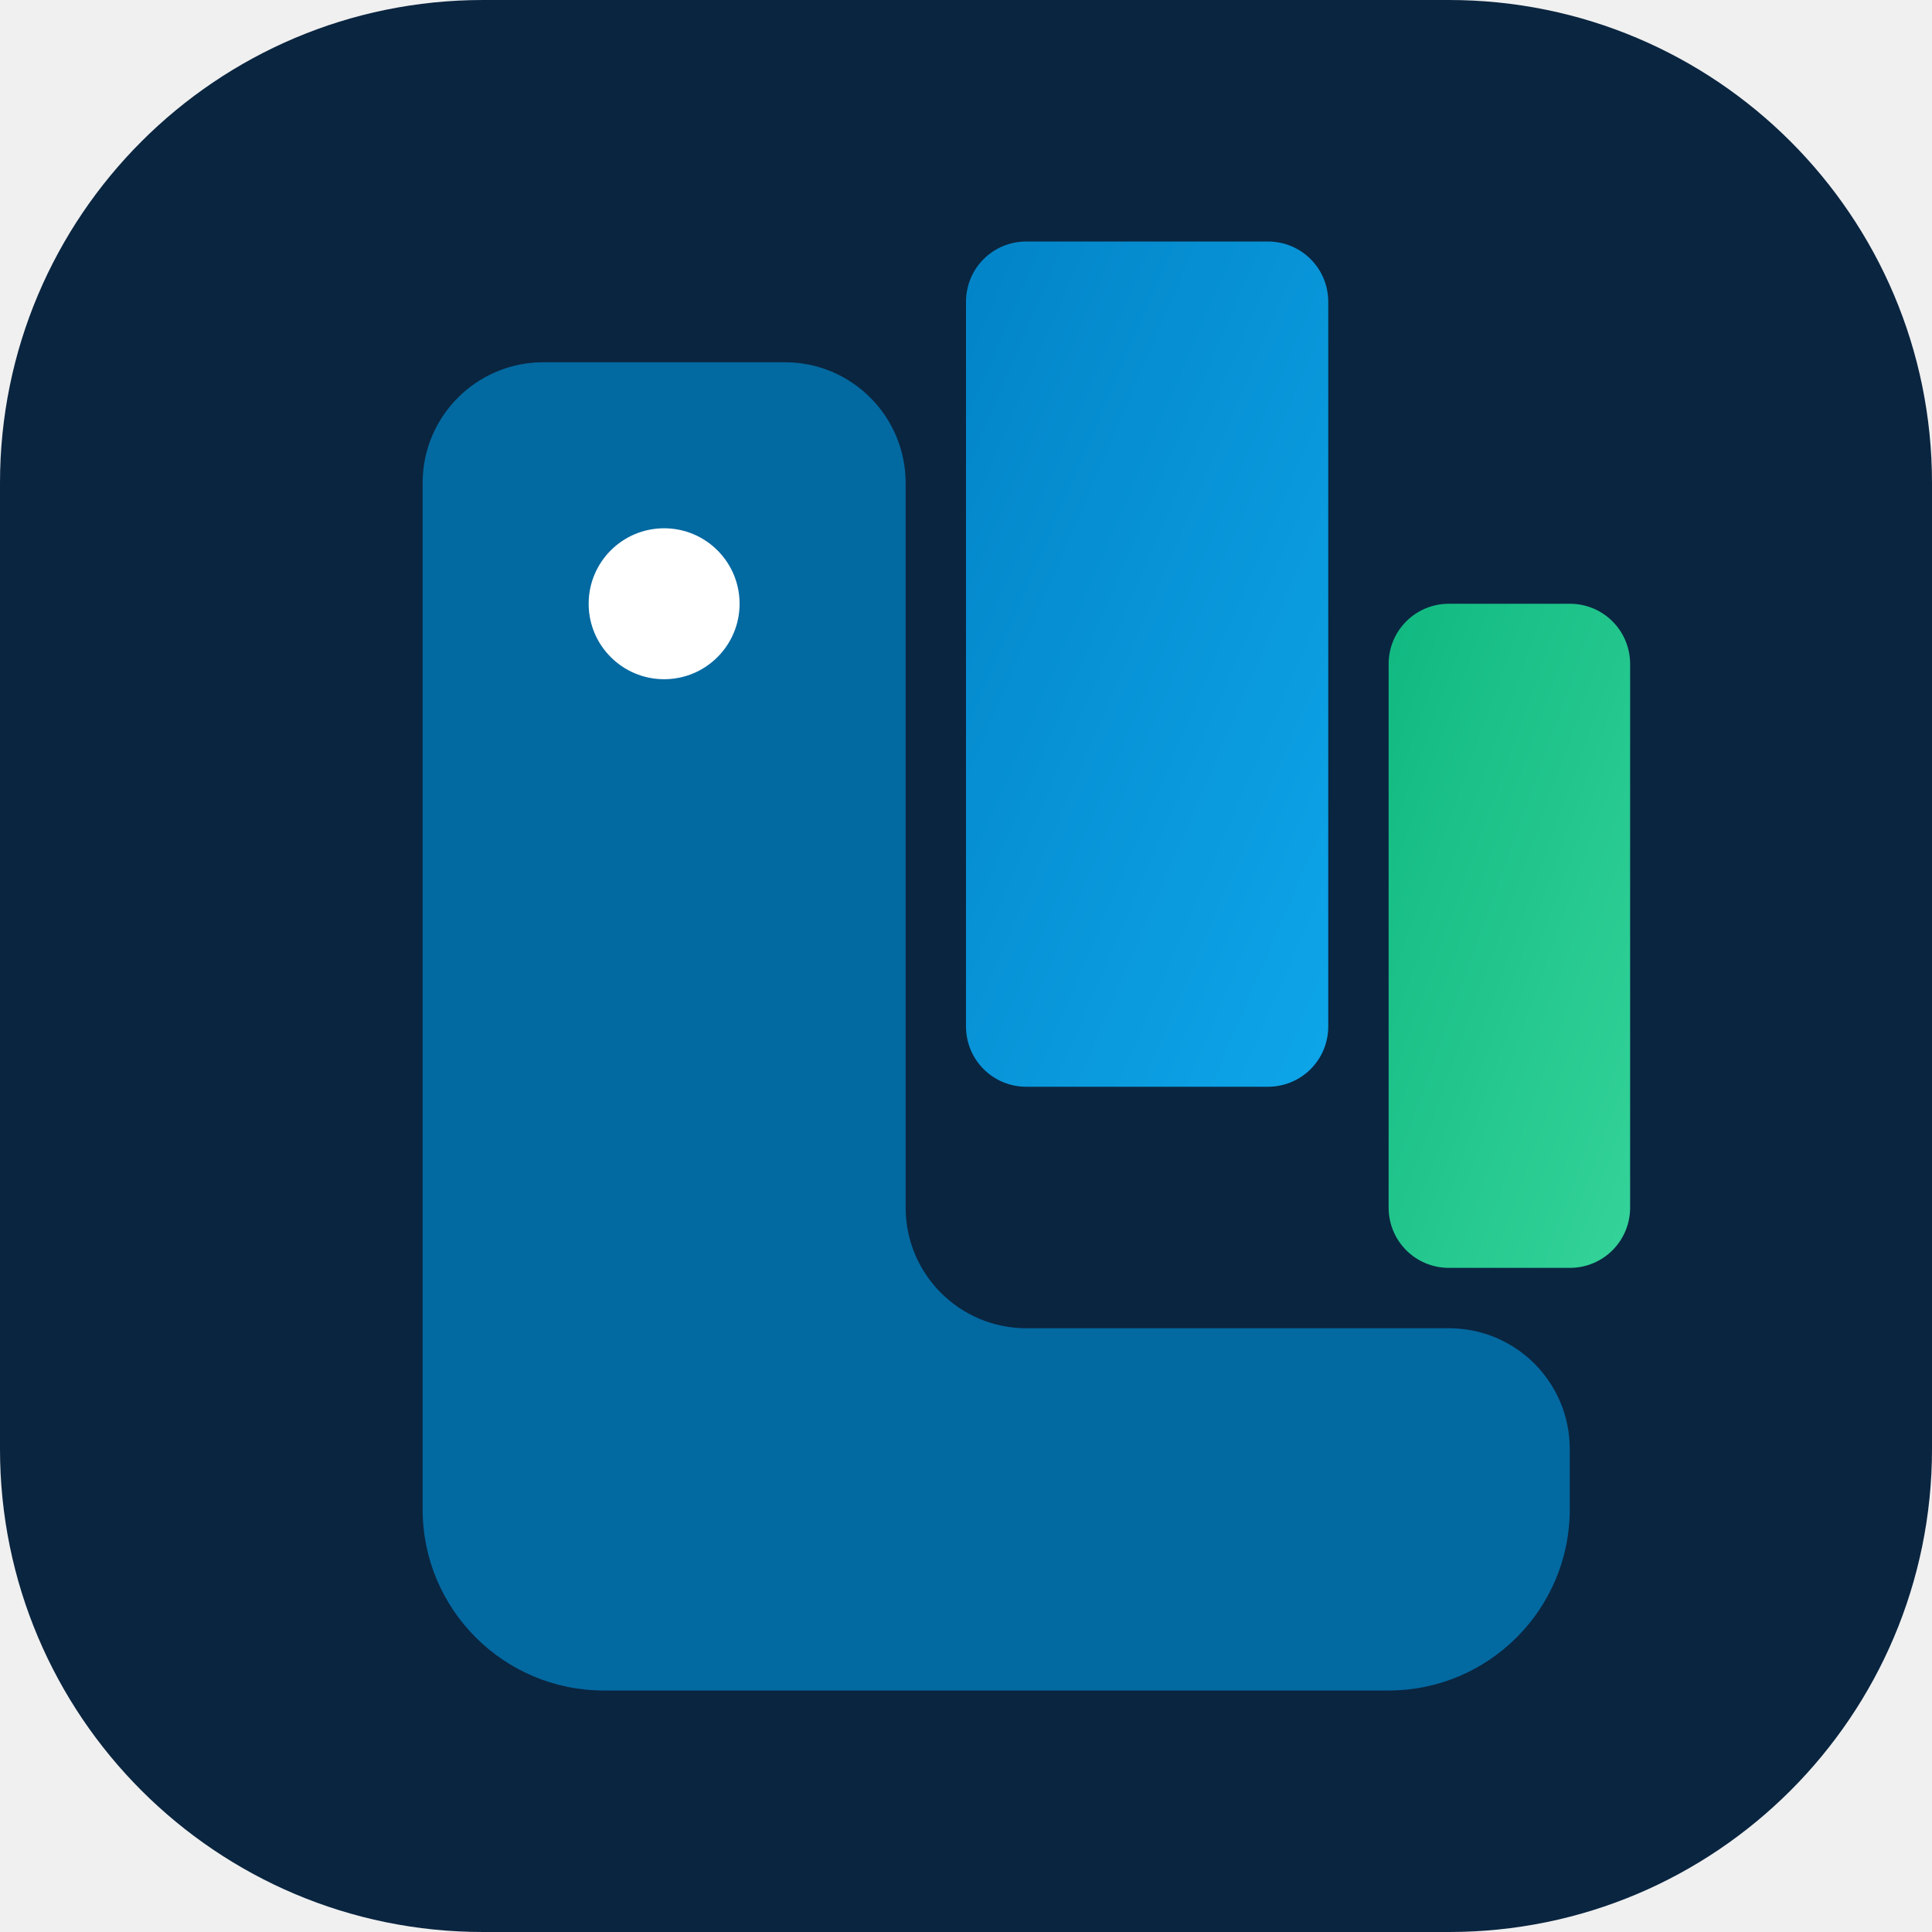
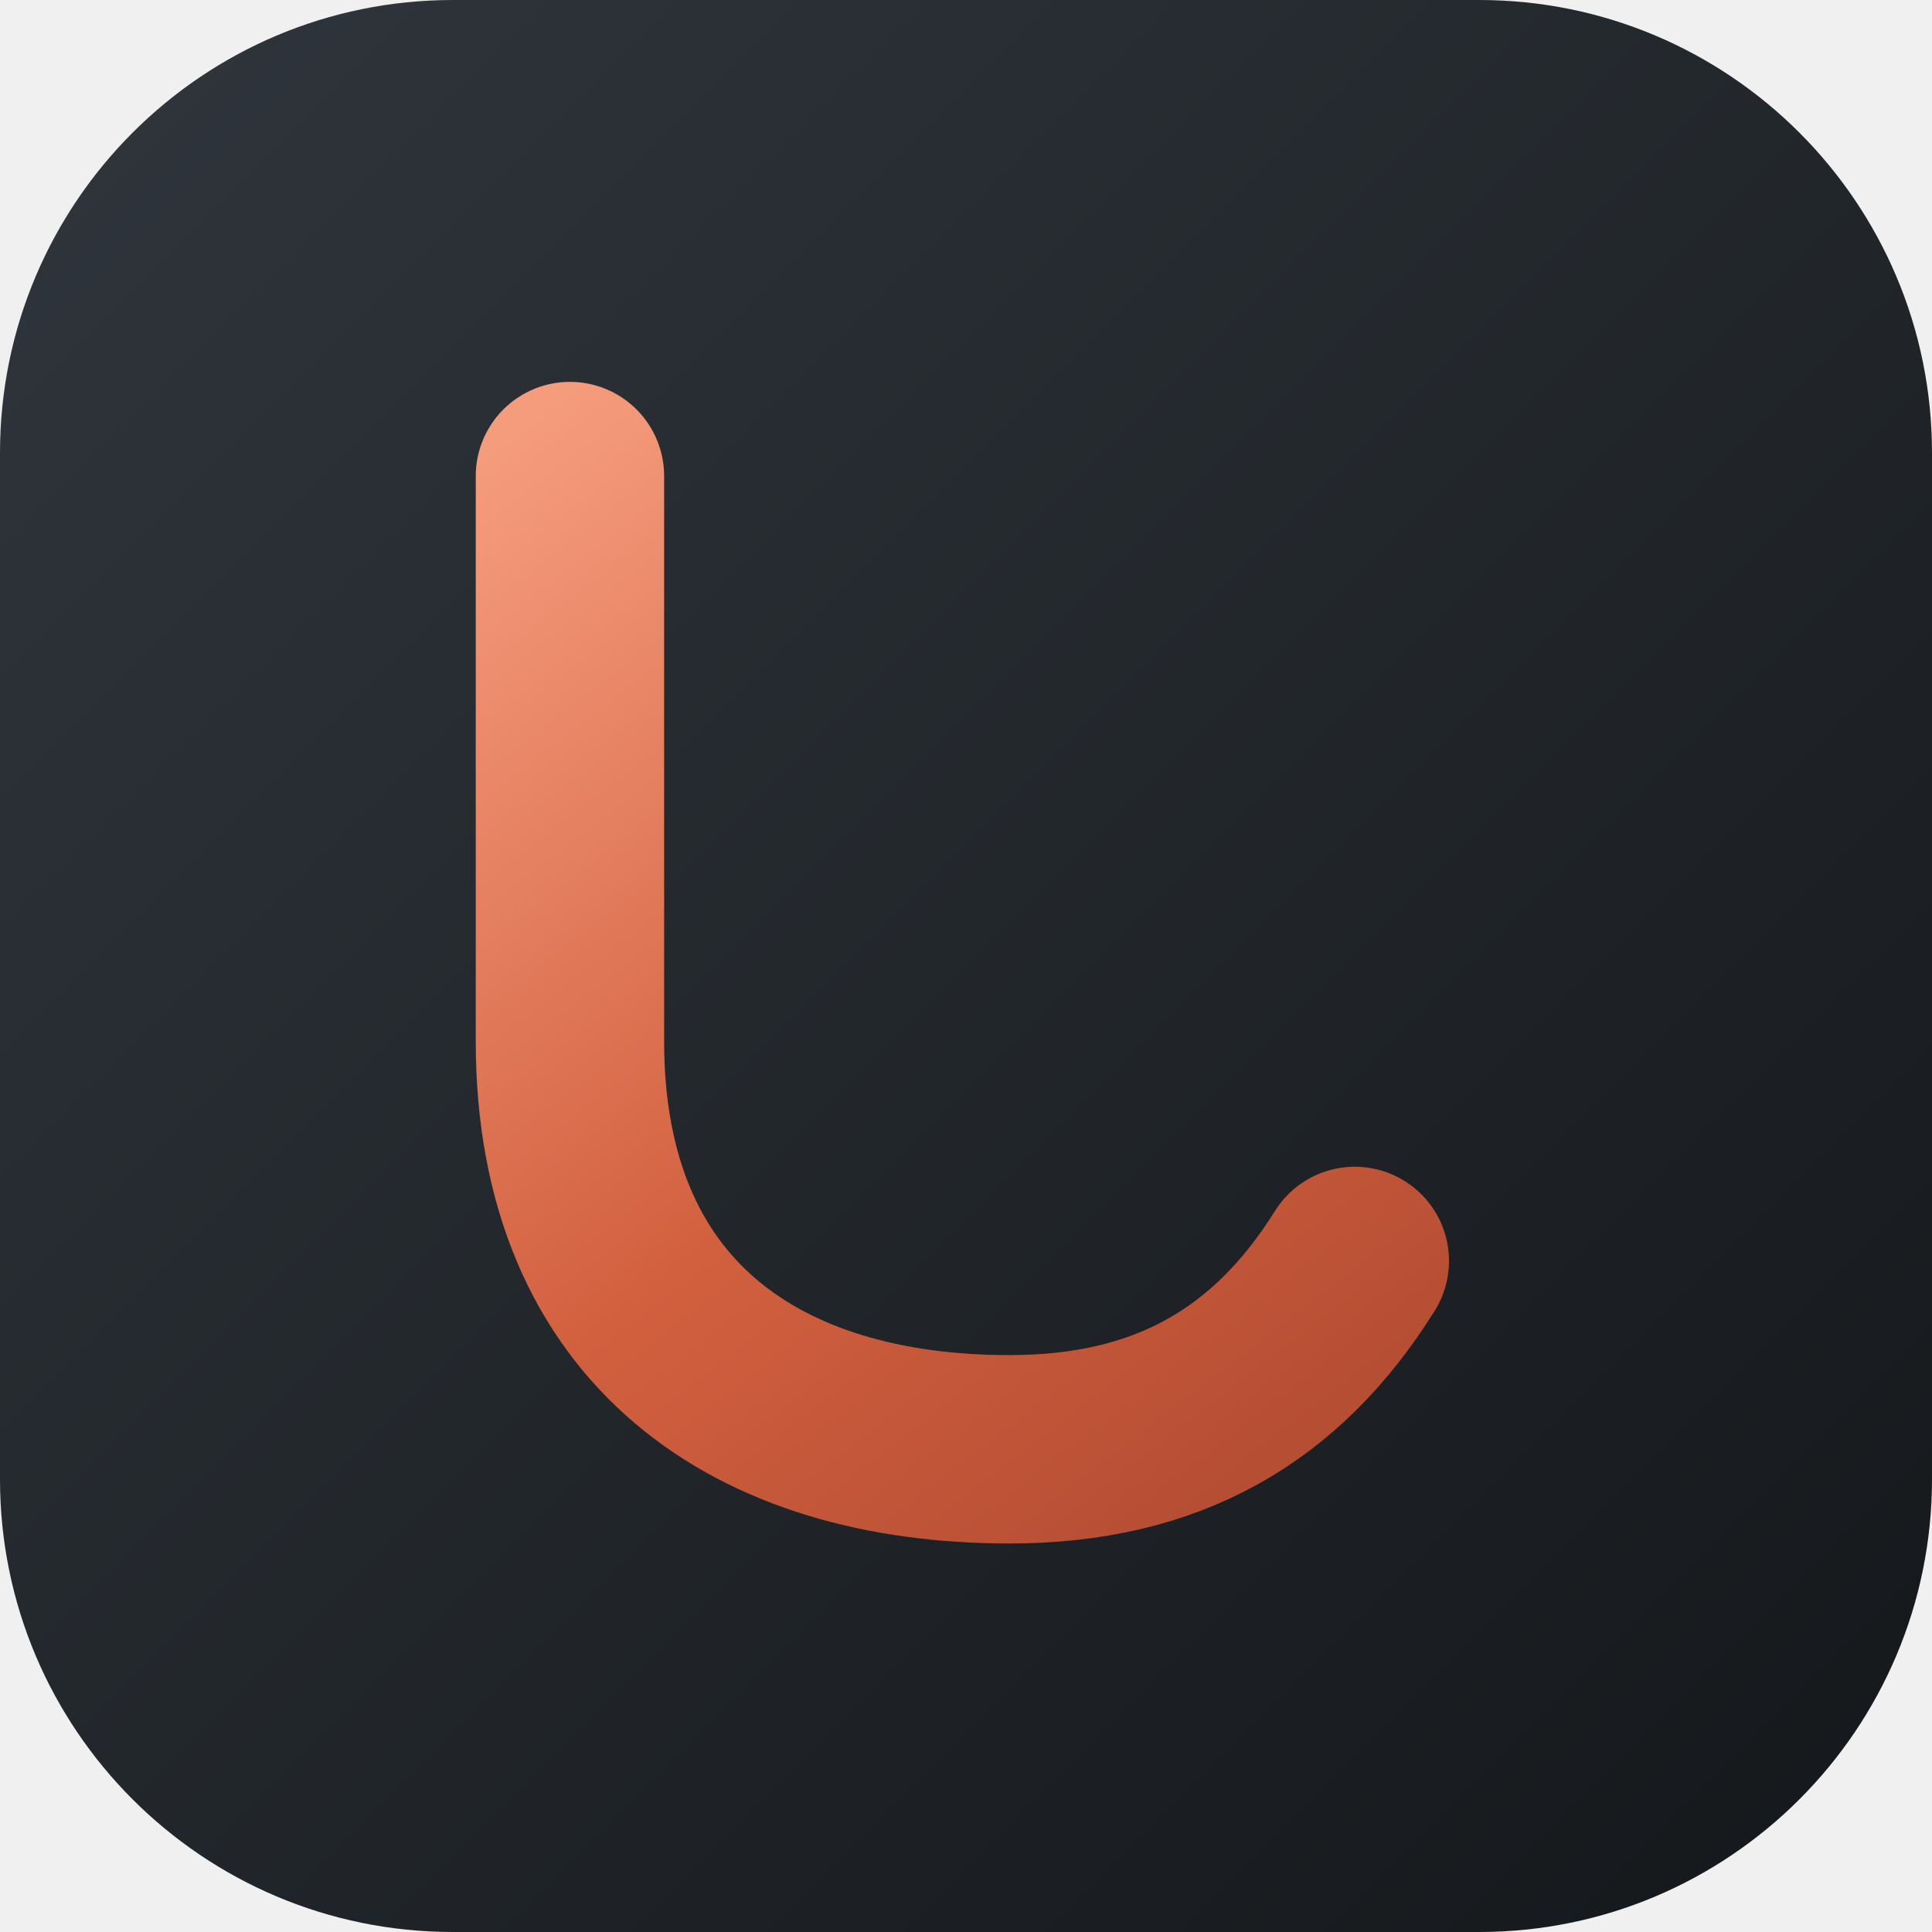
- <svg xmlns="http://www.w3.org/2000/svg" viewBox="0 0 64 64" fill="none">
+ <svg xmlns="http://www.w3.org/2000/svg" viewBox="0 0 64 64" width="64" height="64" role="img" aria-label="Lentride">
  <defs>
-     <linearGradient id="lentride_icon_grad" x1="0%" y1="0%" x2="100%" y2="100%">
-       <stop offset="0%" stop-color="#0284C7" />
-       <stop offset="100%" stop-color="#0EA5E9" />
+     <linearGradient id="tc" x1="0" y1="0" x2="1" y2="1">
+       <stop offset="0" stop-color="#F29A7B" />
+       <stop offset=".5" stop-color="#D2603F" />
+       <stop offset="1" stop-color="#A9422B" />
    </linearGradient>
-     <linearGradient id="accent_emerald_icon" x1="0%" y1="0%" x2="100%" y2="100%">
-       <stop offset="0%" stop-color="#10B981" />
-       <stop offset="100%" stop-color="#34D399" />
+     <linearGradient id="tcs" gradientUnits="userSpaceOnUse" x1="30" y1="16" x2="84" y2="86">
+       <stop offset="0" stop-color="#F59C7D" />
+       <stop offset=".55" stop-color="#D2603F" />
+       <stop offset="1" stop-color="#B04A31" />
+     </linearGradient>
+     <linearGradient id="tile" x1="0" y1="0" x2="1" y2="1">
+       <stop offset="0" stop-color="#30363D" />
+       <stop offset="1" stop-color="#14171A" />
    </linearGradient>
  </defs>
-   <rect width="64" height="64" rx="16" fill="#0A2540" />
-   <g transform="translate(10, 8)">
-     <path d="M4 42 V8 C4 5.79 5.79 4 8 4 H16 C18.21 4 20 5.79 20 8 V32 C20 34.21 21.79 36 24 36 H38 C40.21 36 42 37.79 42 40 V42 C42 45.31 39.31 48 36 48 H10 C6.69 48 4 45.31 4 42 Z" fill="#0369A1" />
-     <path d="M22 2 C22 0.89 22.89 0 24 0 H32 C33.11 0 34 0.89 34 2 V26 C34 27.11 33.11 28 32 28 H24 C22.89 28 22 27.11 22 26 V2 Z" fill="url(#lentride_icon_grad)" />
-     <path d="M36 14 C36 12.89 36.89 12 38 12 H42 C43.11 12 44 12.89 44 14 V32 C44 33.11 43.11 34 42 34 H38 C36.89 34 36 33.11 36 32 V14 Z" fill="url(#accent_emerald_icon)" />
-     <circle cx="12" cy="12" r="2.5" fill="#FFFFFF" />
+   <rect width="64" height="64" rx="15" fill="url(#tile)" />
+   <g transform="translate(2.24 5.37) scale(0.52)">
+     <path d="M32,20 V56 C32,74 44,82 60,82 C70,82 77,78 82,70" fill="none" stroke="url(#tcs)" stroke-width="12" stroke-linecap="round" stroke-linejoin="round" />
  </g>
</svg>
